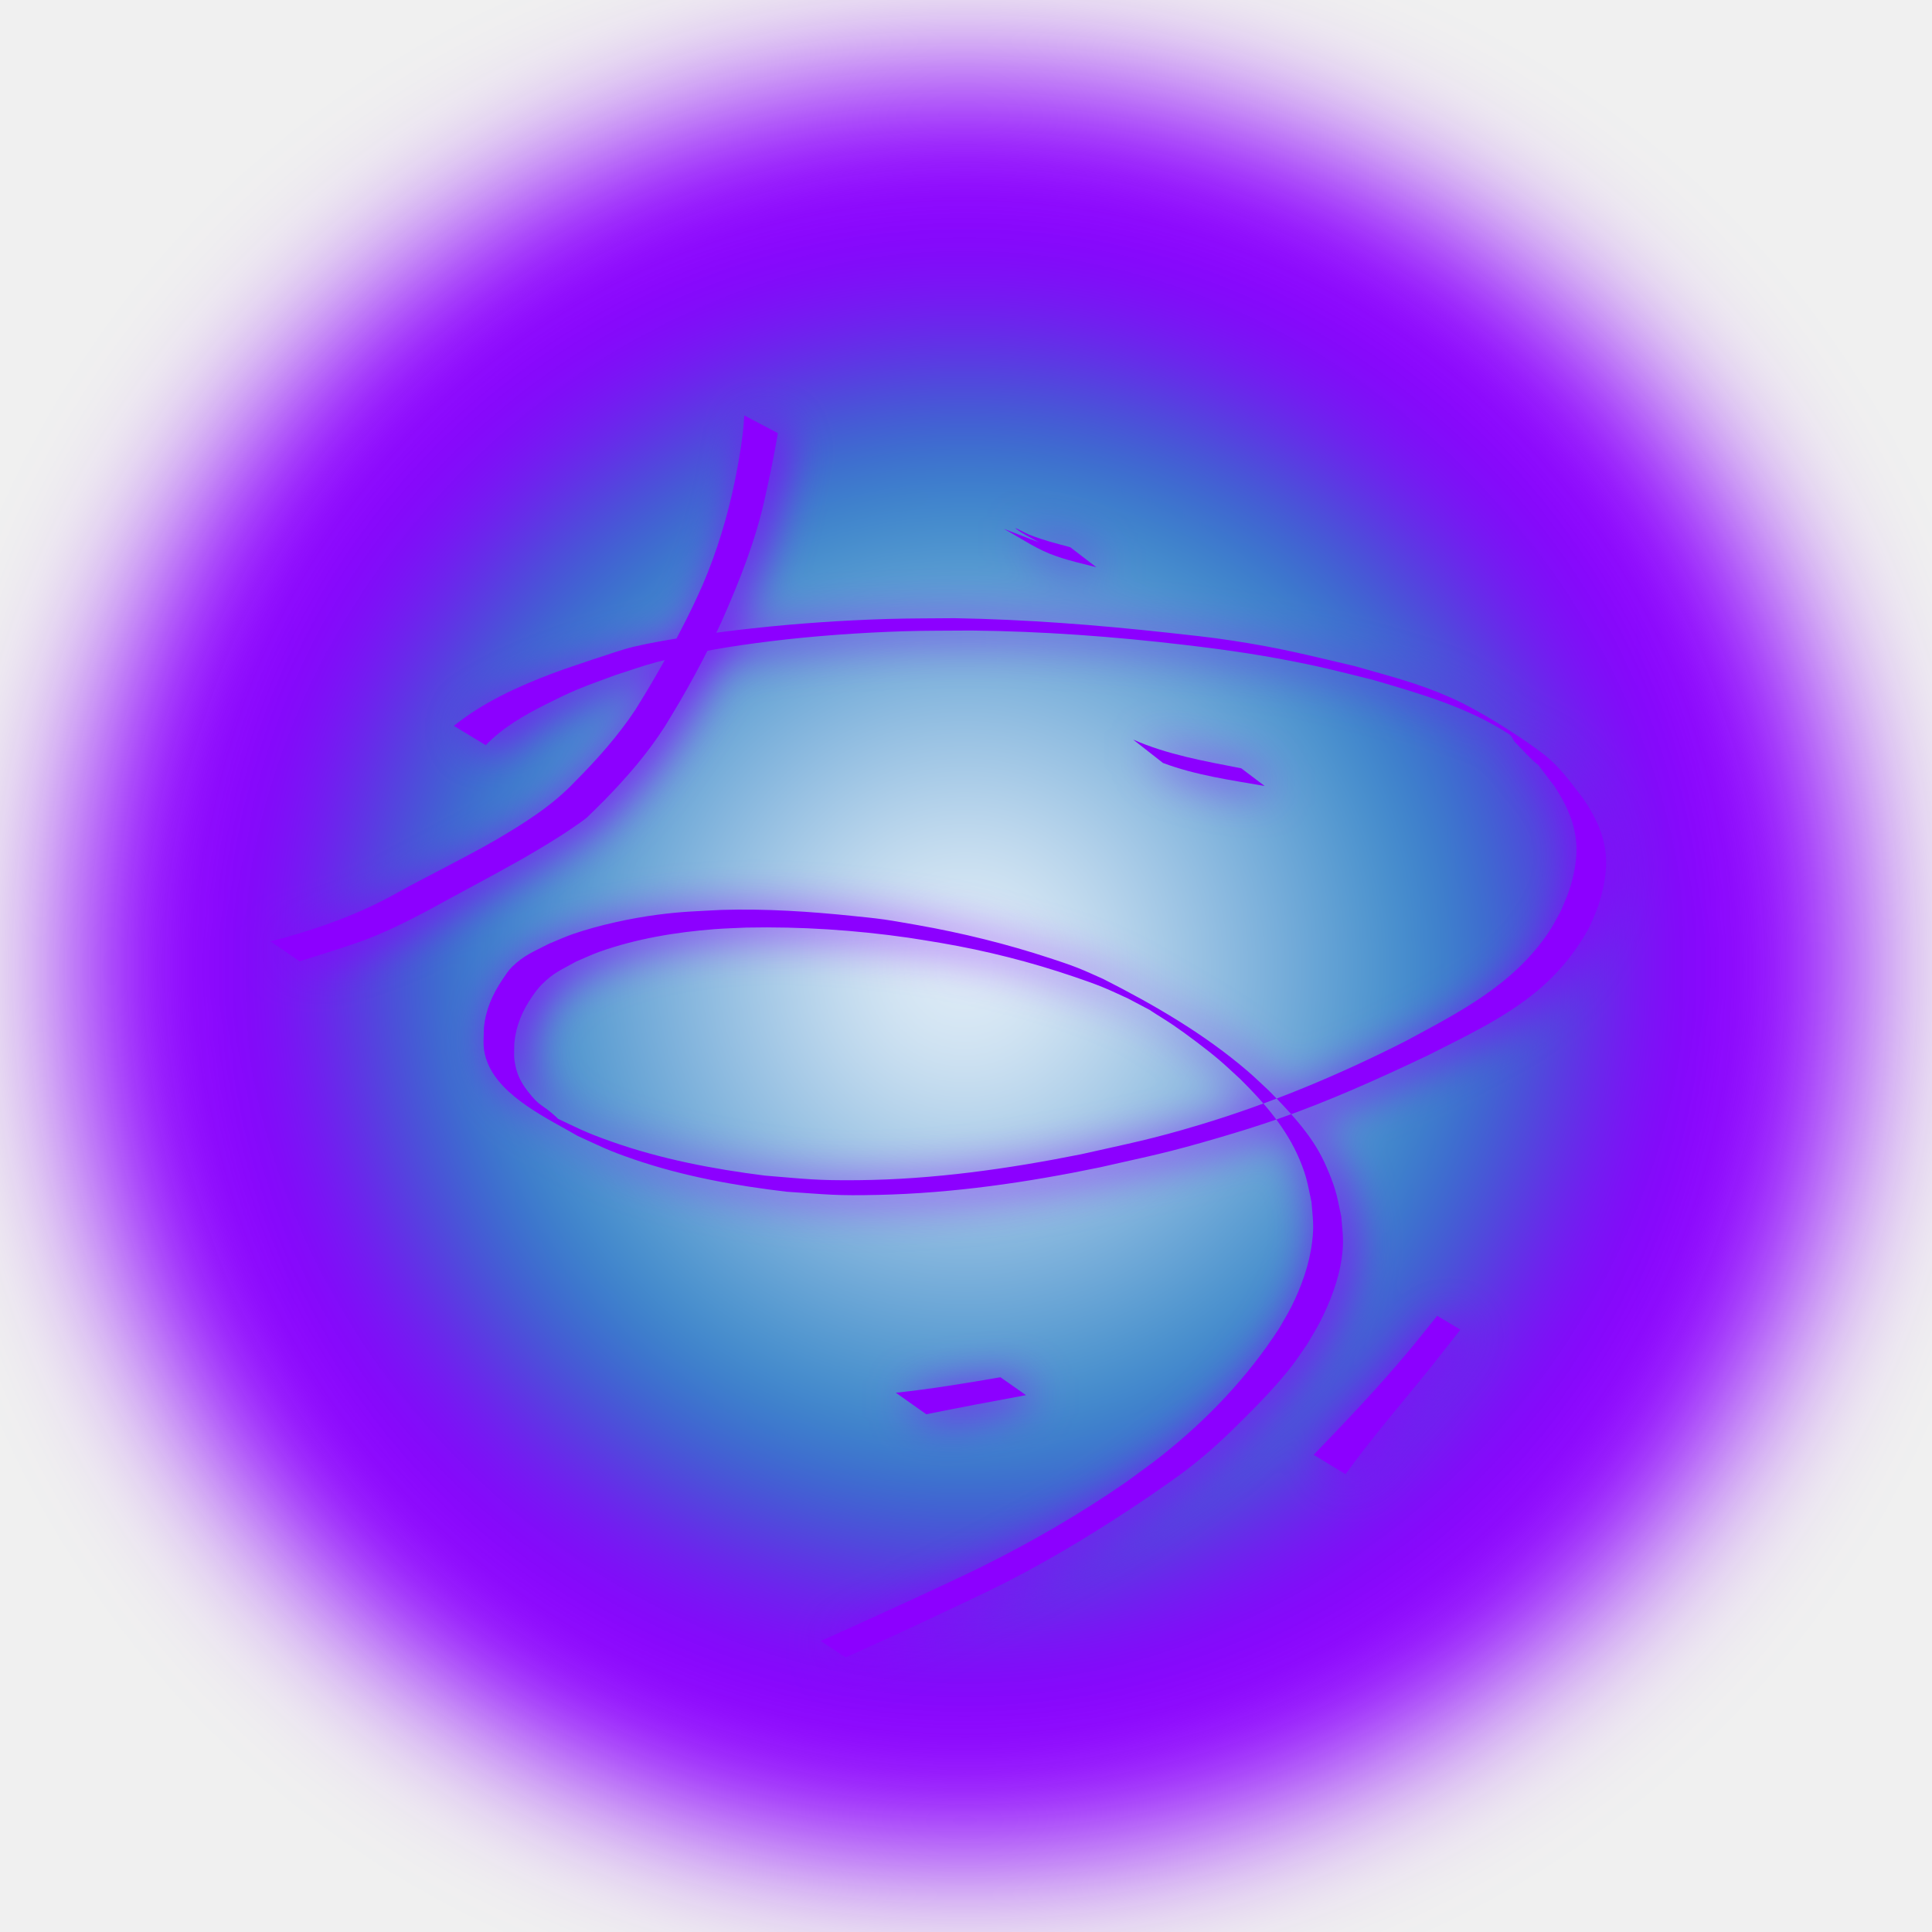
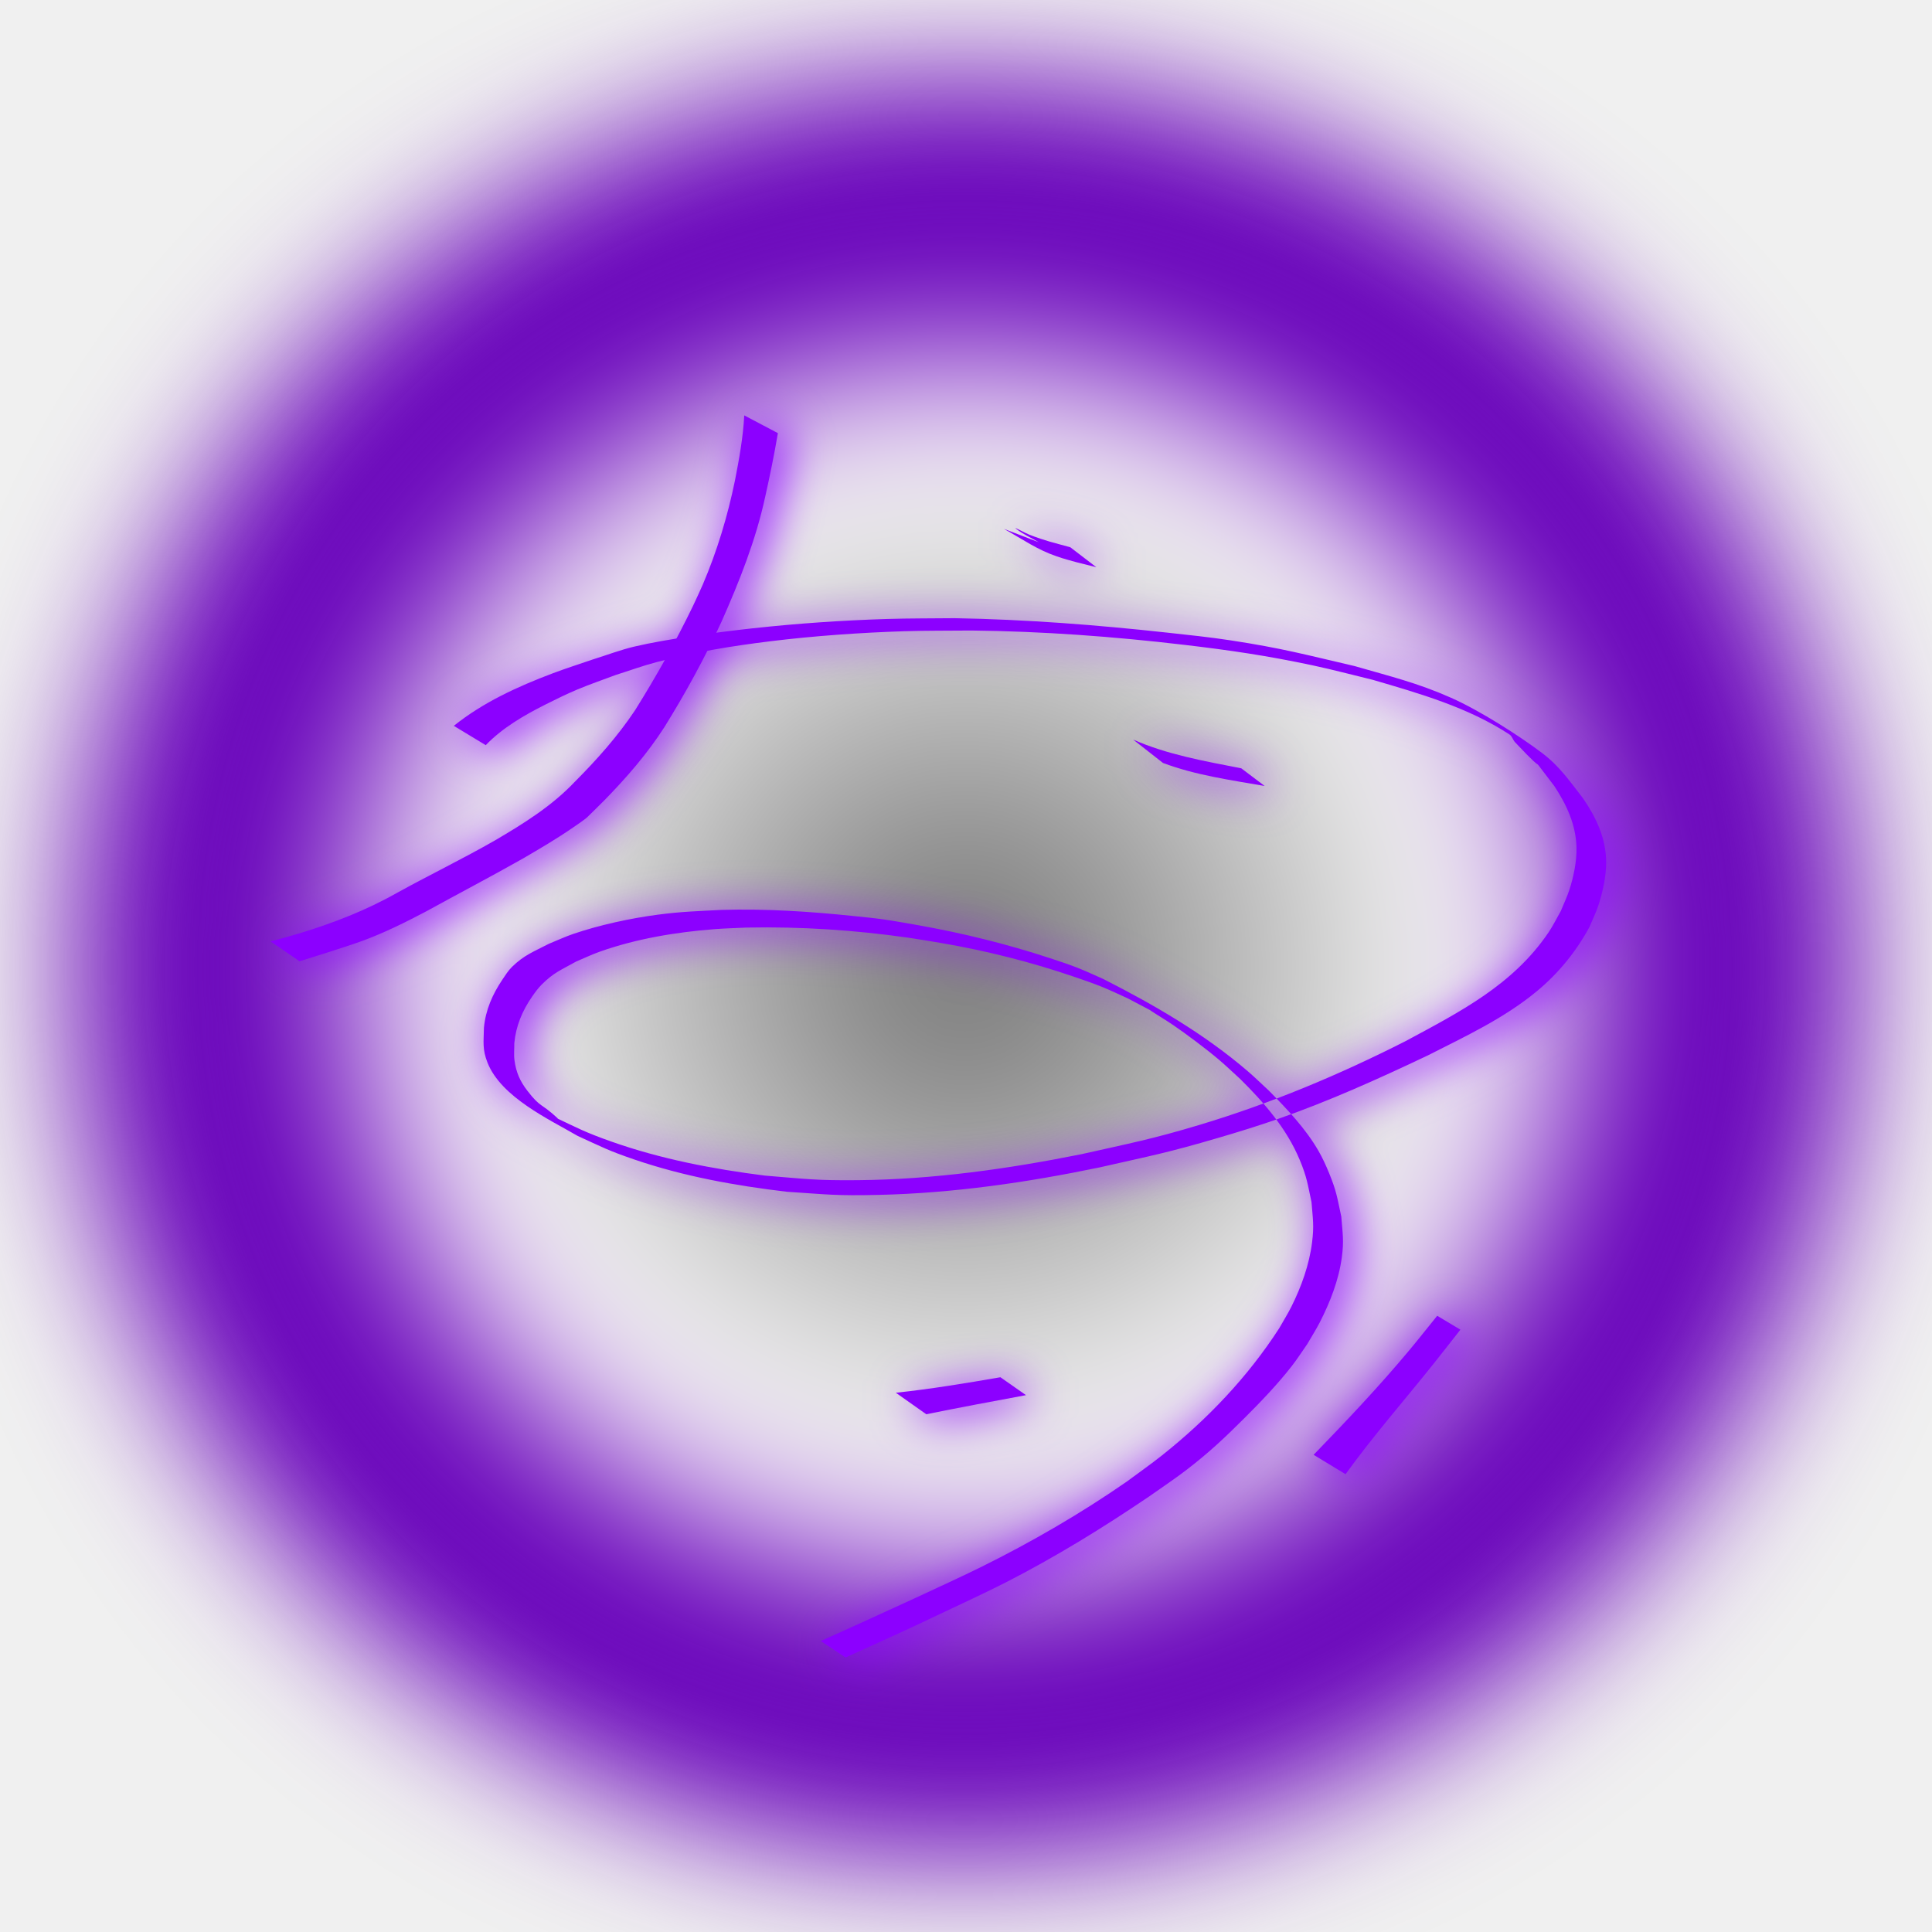
<svg xmlns="http://www.w3.org/2000/svg" xmlns:xlink="http://www.w3.org/1999/xlink" width="200mm" height="200mm" viewBox="0 0 200 200" version="1.1" id="svg1">
  <defs id="defs1">
    <linearGradient id="linearGradient6">
-       <stop style="stop-color:#ffffff;stop-opacity:1;" offset="0" id="stop6" />
-       <stop style="stop-color:#217ac2;stop-opacity:1;" offset="0.593" id="stop8" />
-       <stop style="stop-color:#8c00ff;stop-opacity:1;" offset="0.769" id="stop7" />
+       <stop style="stop-color:#6d6d6d;stop-opacity:1;" offset="0" id="stop6" />
+       <stop style="stop-color:#ffffff;stop-opacity:1;" offset="0.593" id="stop8" />
+       <stop style="stop-color:#6700ba;stop-opacity:1;" offset="0.769" id="stop7" />
    </linearGradient>
    <radialGradient xlink:href="#linearGradient6" id="radialGradient7" cx="100" cy="100" fx="100" fy="100" r="75" gradientUnits="userSpaceOnUse" />
    <filter style="color-interpolation-filters:sRGB" id="filter24" x="-0.096" y="-0.096" width="1.192" height="1.192">
      <feGaussianBlur stdDeviation="6.014" id="feGaussianBlur24" />
    </filter>
    <filter style="color-interpolation-filters:sRGB" id="filter6" x="-0.041" y="-0.044" width="1.081" height="1.087">
      <feGaussianBlur stdDeviation="2.338" id="feGaussianBlur6" />
    </filter>
  </defs>
  <g id="layer1" style="fill:#ffffff;fill-opacity:1">
    <circle style="display:inline;fill:url(#radialGradient7);fill-opacity:1;fill-rule:evenodd;stroke-width:0.91;filter:url(#filter24)" id="Rune_Base" cx="100" cy="100" r="75" transform="matrix(1.229048,0,0,1.229048,-23.04878,-22.76073)" />
  </g>
  <g id="layer4" style="filter:url(#filter6)">
    <path style="fill:#8c00ff;fill-rule:evenodd;stroke-width:0.265;fill-opacity:1" id="path1" d="m 51.255,77.533 c 1.741,-1.806 3.961,-3.089 6.185,-4.208 1.079,-0.543 2.164,-1.078 3.278,-1.546 1.318,-0.554 2.673,-1.012 4.01,-1.518 1.416,-0.444 2.811,-0.957 4.247,-1.333 3.987,-1.045 7.691,-1.655 11.796,-2.157 4.466,-0.547 9.274,-0.887 13.768,-1.03 2.335,-0.074 4.673,-0.05 7.009,-0.074 7.349,0.077 14.687,0.619 21.984,1.478 4.791,0.564 8.572,1.12 13.293,2.12 2.094,0.444 4.162,1.001 6.243,1.501 4.867,1.422 9.862,2.848 14.157,5.655 0.28,0.183 0.358,0.57 0.588,0.813 4.038,4.288 0.78,0.269 4.073,4.551 1.269,1.933 2.229,3.991 2.283,6.345 0.033,1.44 -0.302,3.054 -0.748,4.412 -0.242,0.736 -0.581,1.437 -0.872,2.156 -0.427,0.744 -0.8,1.521 -1.281,2.231 -3.677,5.429 -9.158,8.208 -14.763,11.228 -6.859,3.487 -13.983,6.468 -21.357,8.684 -4.976,1.496 -7.206,1.904 -12.265,3.043 -7.595,1.52 -15.296,2.606 -23.053,2.682 -4.44,0.043 -5.347,-0.124 -9.676,-0.473 -5.392,-0.683 -10.776,-1.713 -15.912,-3.53 -2.767,-0.98 -3.423,-1.368 -6.002,-2.591 0.153,0.062 0.581,0.299 0.46,0.187 -1.735,-1.61 -1.761,-1.061 -3.135,-2.85 -0.763,-0.994 -1.166,-1.9 -1.334,-3.147 -0.079,-0.588 -0.013,-1.186 -0.019,-1.78 0.166,-1.781 0.826,-3.351 1.838,-4.812 0.305,-0.44 0.621,-0.879 1,-1.257 1.251,-1.246 1.974,-1.491 3.561,-2.378 0.811,-0.34 1.605,-0.725 2.434,-1.019 3.799,-1.348 7.893,-2.026 11.899,-2.335 1.098,-0.085 2.199,-0.109 3.298,-0.164 5.602,-0.112 11.231,0.254 16.779,1.051 1.136,0.163 2.267,0.366 3.4,0.549 4.668,0.801 9.267,1.963 13.749,3.494 0.968,0.331 1.937,0.663 2.886,1.046 0.905,0.365 1.782,0.797 2.674,1.196 0.864,0.455 1.729,0.907 2.591,1.365 0.094,0.05 -0.375,-0.199 -0.286,-0.14 0.786,0.522 1.602,0.999 2.382,1.531 1.39,0.949 3.438,2.483 4.723,3.573 0.759,0.644 1.475,1.337 2.212,2.006 2.483,2.452 4.808,5.117 6.165,8.373 0.756,1.813 0.816,2.498 1.221,4.381 0.139,1.769 0.278,2.394 0.059,4.16 -0.287,2.306 -1.101,4.572 -2.134,6.642 -0.382,0.765 -0.839,1.491 -1.259,2.236 -3.25,5.043 -7.441,9.436 -12.131,13.165 -1.199,0.953 -2.457,1.829 -3.685,2.744 -4.769,3.302 -9.797,6.215 -14.992,8.792 -1.882,0.934 -4.972,2.355 -6.886,3.245 -3.255,1.492 -6.505,2.99 -9.777,4.445 0,0 2.569,1.706 2.569,1.706 v 0 c 3.255,-1.469 6.512,-2.936 9.732,-4.48 1.916,-0.904 4.969,-2.327 6.847,-3.287 5.149,-2.634 10.09,-5.673 14.873,-8.919 1.265,-0.899 2.564,-1.753 3.796,-2.698 2.358,-1.809 3.976,-3.332 6.066,-5.418 1.706,-1.702 3.384,-3.453 4.871,-5.354 0.571,-0.731 1.068,-1.517 1.602,-2.275 0.433,-0.751 0.904,-1.481 1.3,-2.252 1.065,-2.074 1.965,-4.38 2.282,-6.703 0.239,-1.751 0.085,-2.504 -0.051,-4.258 -0.431,-1.976 -0.475,-2.575 -1.256,-4.486 -0.321,-0.785 -0.673,-1.56 -1.094,-2.295 -1.348,-2.349 -3.25,-4.323 -5.131,-6.24 -0.732,-0.674 -1.442,-1.375 -2.197,-2.023 -4.506,-3.869 -9.678,-6.868 -14.955,-9.547 -0.888,-0.386 -1.762,-0.806 -2.664,-1.159 -0.931,-0.364 -1.882,-0.677 -2.832,-0.99 -4.492,-1.479 -9.089,-2.612 -13.746,-3.435 -1.155,-0.194 -2.306,-0.417 -3.466,-0.581 -1.048,-0.148 -2.102,-0.246 -3.154,-0.356 -4.526,-0.472 -9.082,-0.767 -13.634,-0.635 -2.493,0.132 -4.144,0.171 -6.624,0.496 -2.826,0.37 -6.074,1.075 -8.772,1.999 -0.852,0.292 -1.669,0.676 -2.503,1.015 -1.561,0.81 -2.574,1.168 -3.817,2.39 -0.391,0.384 -0.686,0.856 -0.992,1.31 -1.027,1.526 -1.741,3.138 -1.915,4.987 -0.024,1.47 -0.182,2.213 0.371,3.616 1.415,3.589 6.426,5.888 9.313,7.575 2.537,1.161 3.175,1.526 5.898,2.456 5.095,1.741 10.427,2.703 15.761,3.333 4.358,0.288 5.058,0.428 9.527,0.326 7.712,-0.176 15.346,-1.286 22.891,-2.851 5.439,-1.237 6.914,-1.485 12.28,-3.059 2.026,-0.594 4.044,-1.216 6.038,-1.909 5.349,-1.858 10.522,-4.194 15.631,-6.619 3.889,-1.975 7.893,-3.836 11.28,-6.639 2.236,-1.85 4.073,-4.106 5.451,-6.653 0.303,-0.73 0.655,-1.441 0.908,-2.189 0.455,-1.345 0.834,-3.088 0.824,-4.519 -0.017,-2.463 -1.01,-4.584 -2.371,-6.582 -1.383,-1.777 -2.422,-3.331 -4.263,-4.724 -2.367,-1.792 -6.465,-4.407 -9.422,-5.717 -3.513,-1.557 -6.261,-2.203 -9.983,-3.281 -5.172,-1.203 -7.494,-1.844 -12.809,-2.659 -2.177,-0.334 -4.37,-0.56 -6.56,-0.8 -7.326,-0.803 -14.681,-1.373 -22.053,-1.499 -2.338,0.027 -4.677,0.009 -7.015,0.082 -4.633,0.144 -9.282,0.465 -13.89,0.967 -3.323,0.362 -8.905,1.101 -12.25,1.894 -1.453,0.345 -2.853,0.884 -4.279,1.326 -1.387,0.48 -2.789,0.922 -4.162,1.441 -3.61,1.362 -7.21,3.004 -10.235,5.435 z" />
    <path style="fill:#8c00ff;fill-rule:evenodd;stroke-width:0.265;fill-opacity:1" id="path2" d="m 78.015,43.395 c -0.118,2.279 -0.528,4.526 -0.965,6.761 -0.76,3.685 -1.849,7.304 -3.332,10.765 -0.315,0.736 -0.667,1.456 -1,2.184 -1.793,3.715 -3.818,7.314 -6.003,10.811 -1.794,2.687 -3.946,5.109 -6.223,7.391 -2.372,2.517 -5.301,4.336 -8.26,6.074 -3.317,1.902 -6.76,3.566 -10.107,5.411 -3.23,1.834 -6.681,3.169 -10.227,4.243 -2.032,0.583 -1.056,0.315 -2.927,0.81 0,0 3.009,2.06 3.009,2.06 v 0 c 1.8,-0.558 0.857,-0.262 2.828,-0.889 1.016,-0.329 2.675,-0.857 3.66,-1.218 2.29,-0.841 4.479,-1.928 6.633,-3.065 3.336,-1.836 6.712,-3.599 10.025,-5.476 1.763,-1.03 3.519,-2.057 5.199,-3.221 0.473,-0.328 0.955,-0.644 1.4,-1.008 0.116,-0.096 1.798,-1.775 1.855,-1.832 2.267,-2.325 4.402,-4.78 6.162,-7.519 2.183,-3.515 4.176,-7.159 5.916,-10.914 1.85,-4.179 3.552,-8.45 4.523,-12.93 0.487,-2.19 0.944,-4.389 1.316,-6.601 z" />
    <path style="fill:#8c00ff;fill-rule:evenodd;stroke-width:0.265;fill-opacity:1" id="path3" d="m 104.895,55.14 c 2.013,1.124 3.451,2.161 5.479,2.853 1.398,0.477 2.645,0.755 4.087,1.118 0,0 -2.693,-2.065 -2.693,-2.065 v 0 c -1.765,-0.486 -2.572,-0.657 -4.239,-1.299 -0.465,-0.179 -1.756,-0.919 -1.366,-0.608 0.712,0.567 1.567,0.928 2.35,1.392 z" />
    <path style="fill:#8c00ff;fill-rule:evenodd;stroke-width:0.265;fill-opacity:1" id="path4" d="m 121.362,79.375 c 3.377,1.27 6.993,1.768 10.53,2.386 0,0 -2.426,-1.831 -2.426,-1.831 v 0 c -3.786,-0.738 -7.639,-1.413 -11.194,-2.974 z" />
    <path style="fill:#8c00ff;fill-rule:evenodd;stroke-width:0.265;fill-opacity:1" id="path5" d="m 96.864,146.8 c 3.431,-0.699 6.873,-1.345 10.317,-1.98 0,0 -2.649,-1.854 -2.649,-1.854 v 0 c -3.594,0.621 -7.197,1.222 -10.825,1.604 z" />
    <path style="fill:#8c00ff;fill-rule:evenodd;stroke-width:0.265;fill-opacity:1" id="path6" d="m 140.263,153.002 c 2.826,-3.916 6.008,-7.553 9.023,-11.32 0.965,-1.206 1.911,-2.427 2.866,-3.641 0,0 -2.403,-1.436 -2.403,-1.436 v 0 c -0.972,1.201 -1.927,2.417 -2.917,3.602 -3.128,3.743 -6.483,7.29 -9.875,10.79 z" />
  </g>
  <g id="layer4-0" transform="translate(-0.970819,-0.394539)">
    <path style="fill:#8c00ff;fill-rule:evenodd;stroke-width:0.265;fill-opacity:1" id="path1-5" d="m 51.255,77.533 c 1.741,-1.806 3.961,-3.089 6.185,-4.208 1.079,-0.543 2.164,-1.078 3.278,-1.546 1.318,-0.554 2.673,-1.012 4.01,-1.518 1.416,-0.444 2.811,-0.957 4.247,-1.333 3.987,-1.045 7.691,-1.655 11.796,-2.157 4.466,-0.547 9.274,-0.887 13.768,-1.03 2.335,-0.074 4.673,-0.05 7.009,-0.074 7.349,0.077 14.687,0.619 21.984,1.478 4.791,0.564 8.572,1.12 13.293,2.12 2.094,0.444 4.162,1.001 6.243,1.501 4.867,1.422 9.862,2.848 14.157,5.655 0.28,0.183 0.358,0.57 0.588,0.813 4.038,4.288 0.78,0.269 4.073,4.551 1.269,1.933 2.229,3.991 2.283,6.345 0.033,1.44 -0.302,3.054 -0.748,4.412 -0.242,0.736 -0.581,1.437 -0.872,2.156 -0.427,0.744 -0.8,1.521 -1.281,2.231 -3.677,5.429 -9.158,8.208 -14.763,11.228 -6.859,3.487 -13.983,6.468 -21.357,8.684 -4.976,1.496 -7.206,1.904 -12.265,3.043 -7.595,1.52 -15.296,2.606 -23.053,2.682 -4.44,0.043 -5.347,-0.124 -9.676,-0.473 -5.392,-0.683 -10.776,-1.713 -15.912,-3.53 -2.767,-0.98 -3.423,-1.368 -6.002,-2.591 0.153,0.062 0.581,0.299 0.46,0.187 -1.735,-1.61 -1.761,-1.061 -3.135,-2.85 -0.763,-0.994 -1.166,-1.9 -1.334,-3.147 -0.079,-0.588 -0.013,-1.186 -0.019,-1.78 0.166,-1.781 0.826,-3.351 1.838,-4.812 0.305,-0.44 0.621,-0.879 1,-1.257 1.251,-1.246 1.974,-1.491 3.561,-2.378 0.811,-0.34 1.605,-0.725 2.434,-1.019 3.799,-1.348 7.893,-2.026 11.899,-2.335 1.098,-0.085 2.199,-0.109 3.298,-0.164 5.602,-0.112 11.231,0.254 16.779,1.051 1.136,0.163 2.267,0.366 3.4,0.549 4.668,0.801 9.267,1.963 13.749,3.494 0.968,0.331 1.937,0.663 2.886,1.046 0.905,0.365 1.782,0.797 2.674,1.196 0.864,0.455 1.729,0.907 2.591,1.365 0.094,0.05 -0.375,-0.199 -0.286,-0.14 0.786,0.522 1.602,0.999 2.382,1.531 1.39,0.949 3.438,2.483 4.723,3.573 0.759,0.644 1.475,1.337 2.212,2.006 2.483,2.452 4.808,5.117 6.165,8.373 0.756,1.813 0.816,2.498 1.221,4.381 0.139,1.769 0.278,2.394 0.059,4.16 -0.287,2.306 -1.101,4.572 -2.134,6.642 -0.382,0.765 -0.839,1.491 -1.259,2.236 -3.25,5.043 -7.441,9.436 -12.131,13.165 -1.199,0.953 -2.457,1.829 -3.685,2.744 -4.769,3.302 -9.797,6.215 -14.992,8.792 -1.882,0.934 -4.972,2.355 -6.886,3.245 -3.255,1.492 -6.505,2.99 -9.777,4.445 0,0 2.569,1.706 2.569,1.706 v 0 c 3.255,-1.469 6.512,-2.936 9.732,-4.48 1.916,-0.904 4.969,-2.327 6.847,-3.287 5.149,-2.634 10.09,-5.673 14.873,-8.919 1.265,-0.899 2.564,-1.753 3.796,-2.698 2.358,-1.809 3.976,-3.332 6.066,-5.418 1.706,-1.702 3.384,-3.453 4.871,-5.354 0.571,-0.731 1.068,-1.517 1.602,-2.275 0.433,-0.751 0.904,-1.481 1.3,-2.252 1.065,-2.074 1.965,-4.38 2.282,-6.703 0.239,-1.751 0.085,-2.504 -0.051,-4.258 -0.431,-1.976 -0.475,-2.575 -1.256,-4.486 -0.321,-0.785 -0.673,-1.56 -1.094,-2.295 -1.348,-2.349 -3.25,-4.323 -5.131,-6.24 -0.732,-0.674 -1.442,-1.375 -2.197,-2.023 -4.506,-3.869 -9.678,-6.868 -14.955,-9.547 -0.888,-0.386 -1.762,-0.806 -2.664,-1.159 -0.931,-0.364 -1.882,-0.677 -2.832,-0.99 -4.492,-1.479 -9.089,-2.612 -13.746,-3.435 -1.155,-0.194 -2.306,-0.417 -3.466,-0.581 -1.048,-0.148 -2.102,-0.246 -3.154,-0.356 -4.526,-0.472 -9.082,-0.767 -13.634,-0.635 -2.493,0.132 -4.144,0.171 -6.624,0.496 -2.826,0.37 -6.074,1.075 -8.772,1.999 -0.852,0.292 -1.669,0.676 -2.503,1.015 -1.561,0.81 -2.574,1.168 -3.817,2.39 -0.391,0.384 -0.686,0.856 -0.992,1.31 -1.027,1.526 -1.741,3.138 -1.915,4.987 -0.024,1.47 -0.182,2.213 0.371,3.616 1.415,3.589 6.426,5.888 9.313,7.575 2.537,1.161 3.175,1.526 5.898,2.456 5.095,1.741 10.427,2.703 15.761,3.333 4.358,0.288 5.058,0.428 9.527,0.326 7.712,-0.176 15.346,-1.286 22.891,-2.851 5.439,-1.237 6.914,-1.485 12.28,-3.059 2.026,-0.594 4.044,-1.216 6.038,-1.909 5.349,-1.858 10.522,-4.194 15.631,-6.619 3.889,-1.975 7.893,-3.836 11.28,-6.639 2.236,-1.85 4.073,-4.106 5.451,-6.653 0.303,-0.73 0.655,-1.441 0.908,-2.189 0.455,-1.345 0.834,-3.088 0.824,-4.519 -0.017,-2.463 -1.01,-4.584 -2.371,-6.582 -1.383,-1.777 -2.422,-3.331 -4.263,-4.724 -2.367,-1.792 -6.465,-4.407 -9.422,-5.717 -3.513,-1.557 -6.261,-2.203 -9.983,-3.281 -5.172,-1.203 -7.494,-1.844 -12.809,-2.659 -2.177,-0.334 -4.37,-0.56 -6.56,-0.8 -7.326,-0.803 -14.681,-1.373 -22.053,-1.499 -2.338,0.027 -4.677,0.009 -7.015,0.082 -4.633,0.144 -9.282,0.465 -13.89,0.967 -3.323,0.362 -8.905,1.101 -12.25,1.894 -1.453,0.345 -2.853,0.884 -4.279,1.326 -1.387,0.48 -2.789,0.922 -4.162,1.441 -3.61,1.362 -7.21,3.004 -10.235,5.435 z" />
    <path style="fill:#8c00ff;fill-rule:evenodd;stroke-width:0.265;fill-opacity:1" id="path2-6" d="m 78.015,43.395 c -0.118,2.279 -0.528,4.526 -0.965,6.761 -0.76,3.685 -1.849,7.304 -3.332,10.765 -0.315,0.736 -0.667,1.456 -1,2.184 -1.793,3.715 -3.818,7.314 -6.003,10.811 -1.794,2.687 -3.946,5.109 -6.223,7.391 -2.372,2.517 -5.301,4.336 -8.26,6.074 -3.317,1.902 -6.76,3.566 -10.107,5.411 -3.23,1.834 -6.681,3.169 -10.227,4.243 -2.032,0.583 -1.056,0.315 -2.927,0.81 0,0 3.009,2.06 3.009,2.06 v 0 c 1.8,-0.558 0.857,-0.262 2.828,-0.889 1.016,-0.329 2.675,-0.857 3.66,-1.218 2.29,-0.841 4.479,-1.928 6.633,-3.065 3.336,-1.836 6.712,-3.599 10.025,-5.476 1.763,-1.03 3.519,-2.057 5.199,-3.221 0.473,-0.328 0.955,-0.644 1.4,-1.008 0.116,-0.096 1.798,-1.775 1.855,-1.832 2.267,-2.325 4.402,-4.78 6.162,-7.519 2.183,-3.515 4.176,-7.159 5.916,-10.914 1.85,-4.179 3.552,-8.45 4.523,-12.93 0.487,-2.19 0.944,-4.389 1.316,-6.601 z" />
    <path style="fill:#8c00ff;fill-rule:evenodd;stroke-width:0.265;fill-opacity:1" id="path3-3" d="m 104.895,55.14 c 2.013,1.124 3.451,2.161 5.479,2.853 1.398,0.477 2.645,0.755 4.087,1.118 0,0 -2.693,-2.065 -2.693,-2.065 v 0 c -1.765,-0.486 -2.572,-0.657 -4.239,-1.299 -0.465,-0.179 -1.756,-0.919 -1.366,-0.608 0.712,0.567 1.567,0.928 2.35,1.392 z" />
    <path style="fill:#8c00ff;fill-rule:evenodd;stroke-width:0.265;fill-opacity:1" id="path4-6" d="m 121.362,79.375 c 3.377,1.27 6.993,1.768 10.53,2.386 0,0 -2.426,-1.831 -2.426,-1.831 v 0 c -3.786,-0.738 -7.639,-1.413 -11.194,-2.974 z" />
    <path style="fill:#8c00ff;fill-rule:evenodd;stroke-width:0.265;fill-opacity:1" id="path5-3" d="m 96.864,146.8 c 3.431,-0.699 6.873,-1.345 10.317,-1.98 0,0 -2.649,-1.854 -2.649,-1.854 v 0 c -3.594,0.621 -7.197,1.222 -10.825,1.604 z" />
    <path style="fill:#8c00ff;fill-rule:evenodd;stroke-width:0.265;fill-opacity:1" id="path6-0" d="m 140.263,153.002 c 2.826,-3.916 6.008,-7.553 9.023,-11.32 0.965,-1.206 1.911,-2.427 2.866,-3.641 0,0 -2.403,-1.436 -2.403,-1.436 v 0 c -0.972,1.201 -1.927,2.417 -2.917,3.602 -3.128,3.743 -6.483,7.29 -9.875,10.79 z" />
  </g>
</svg>
